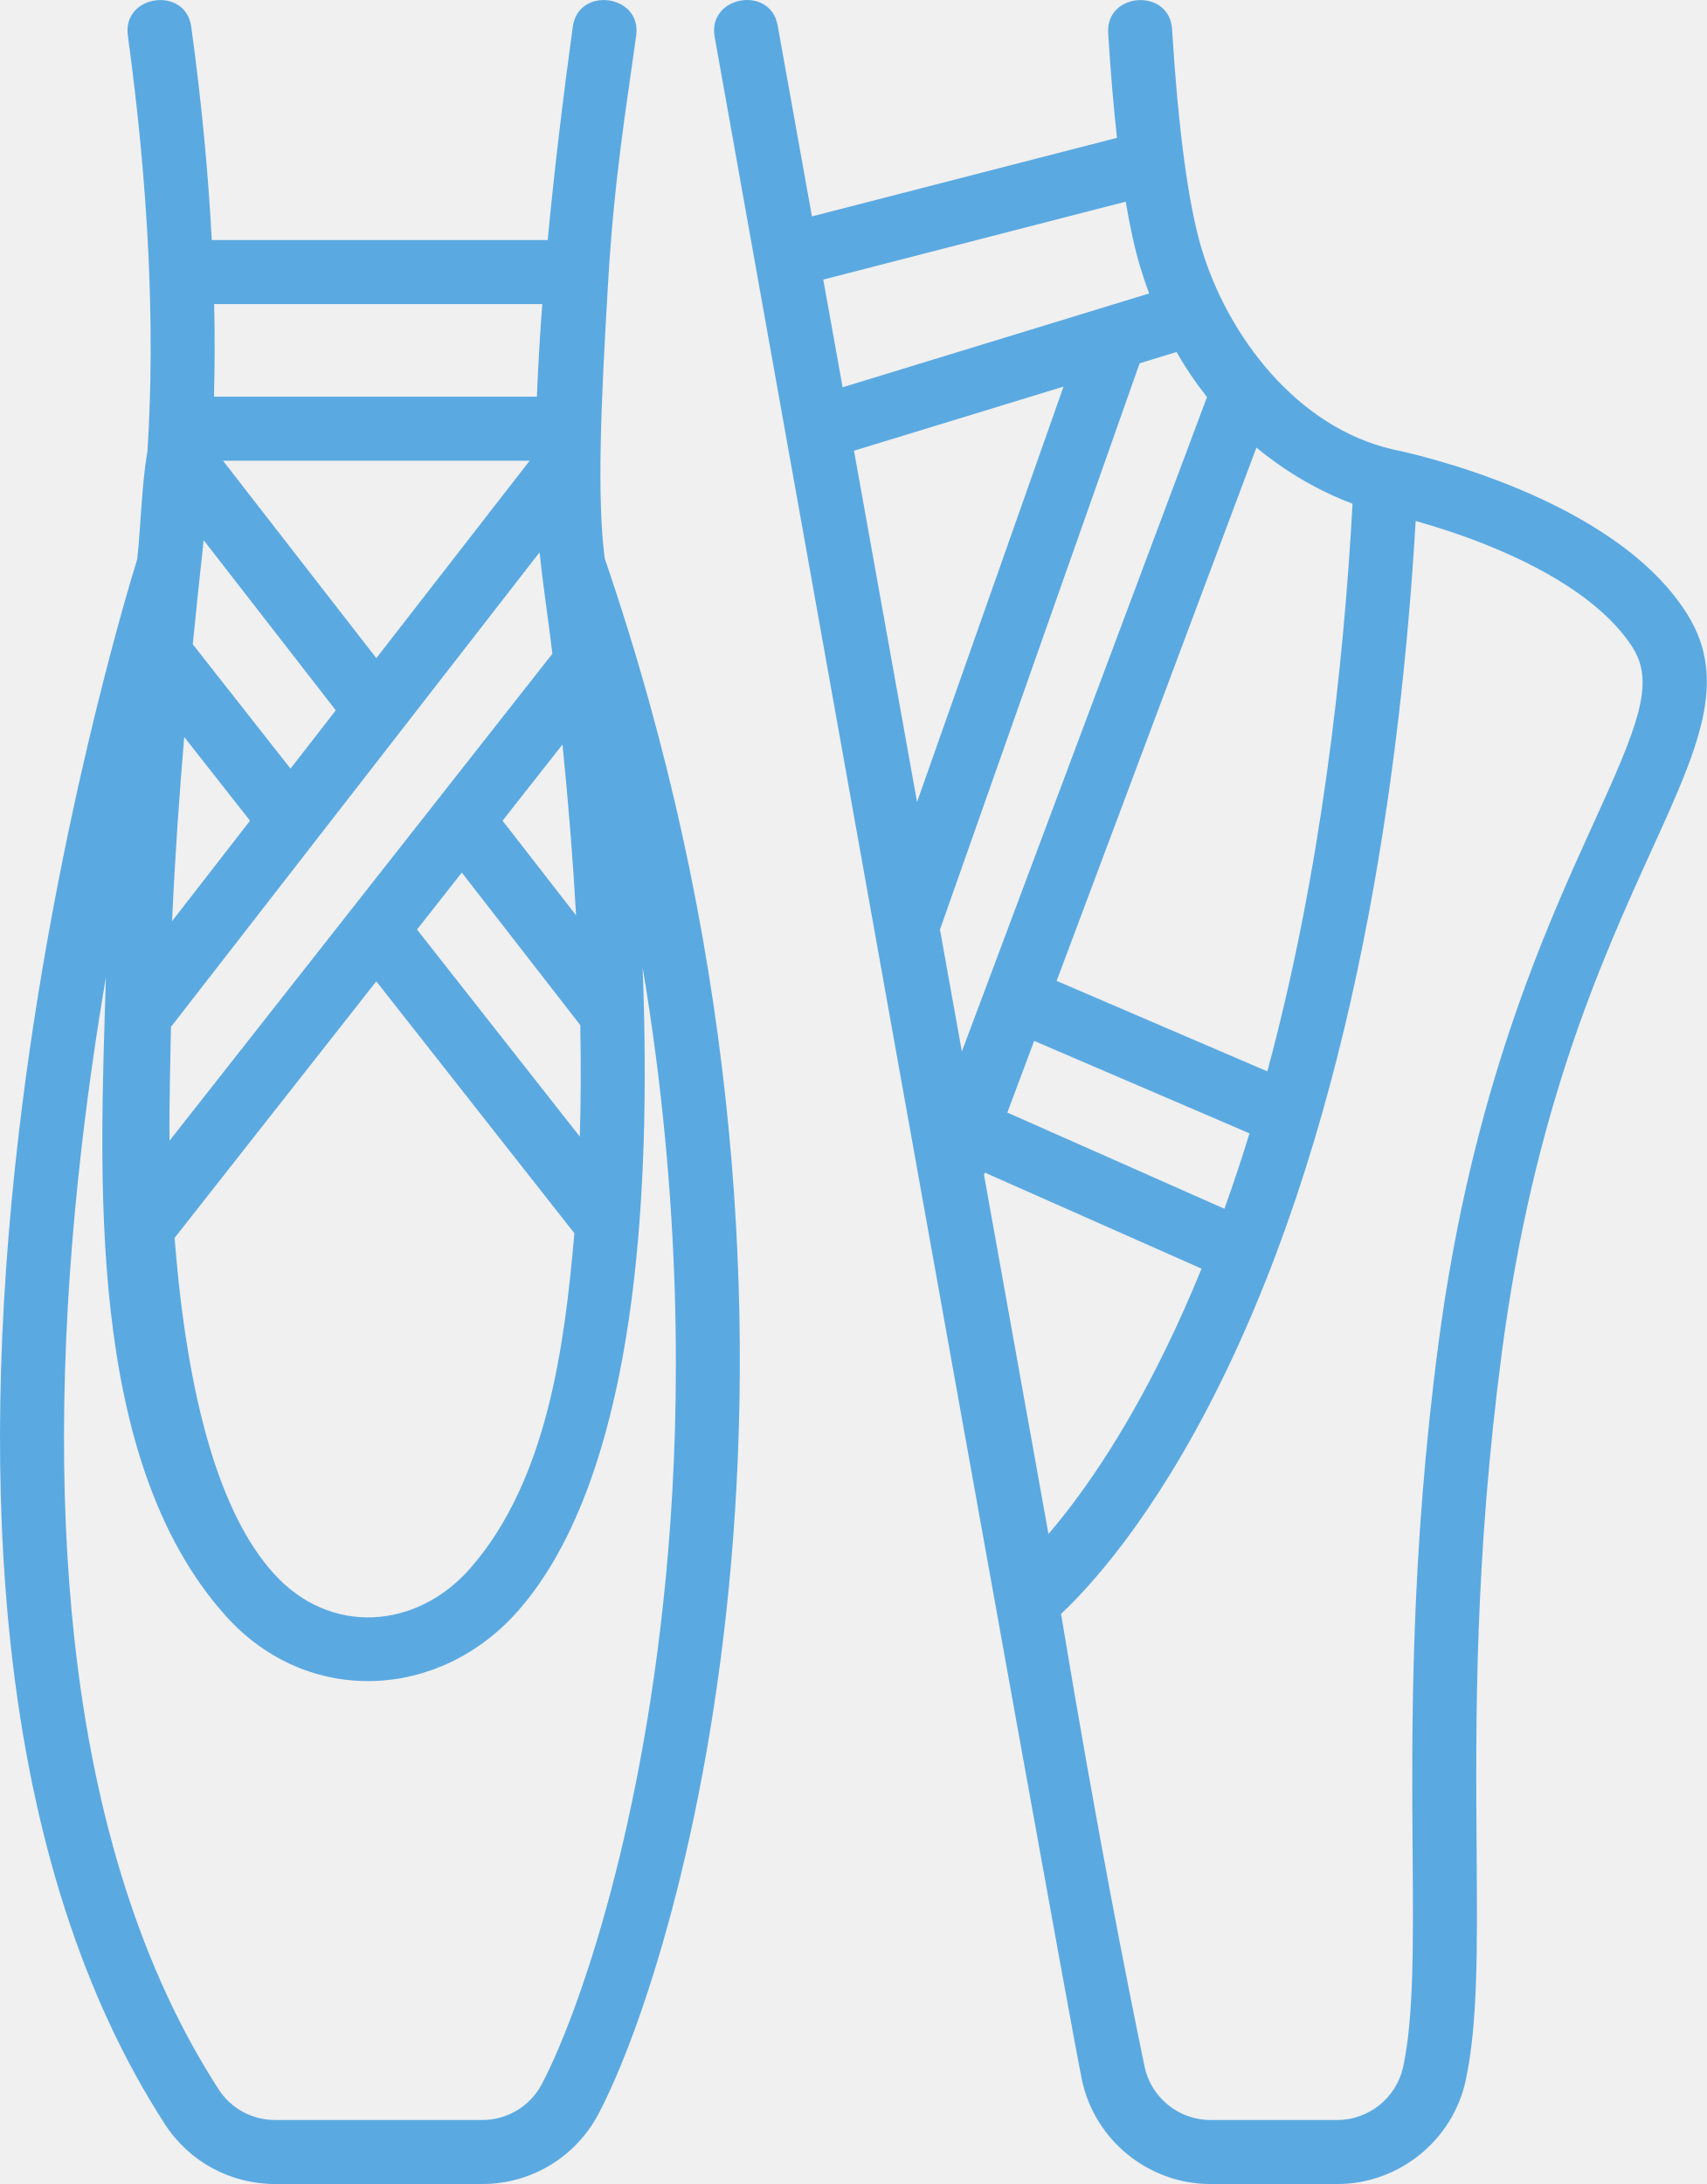
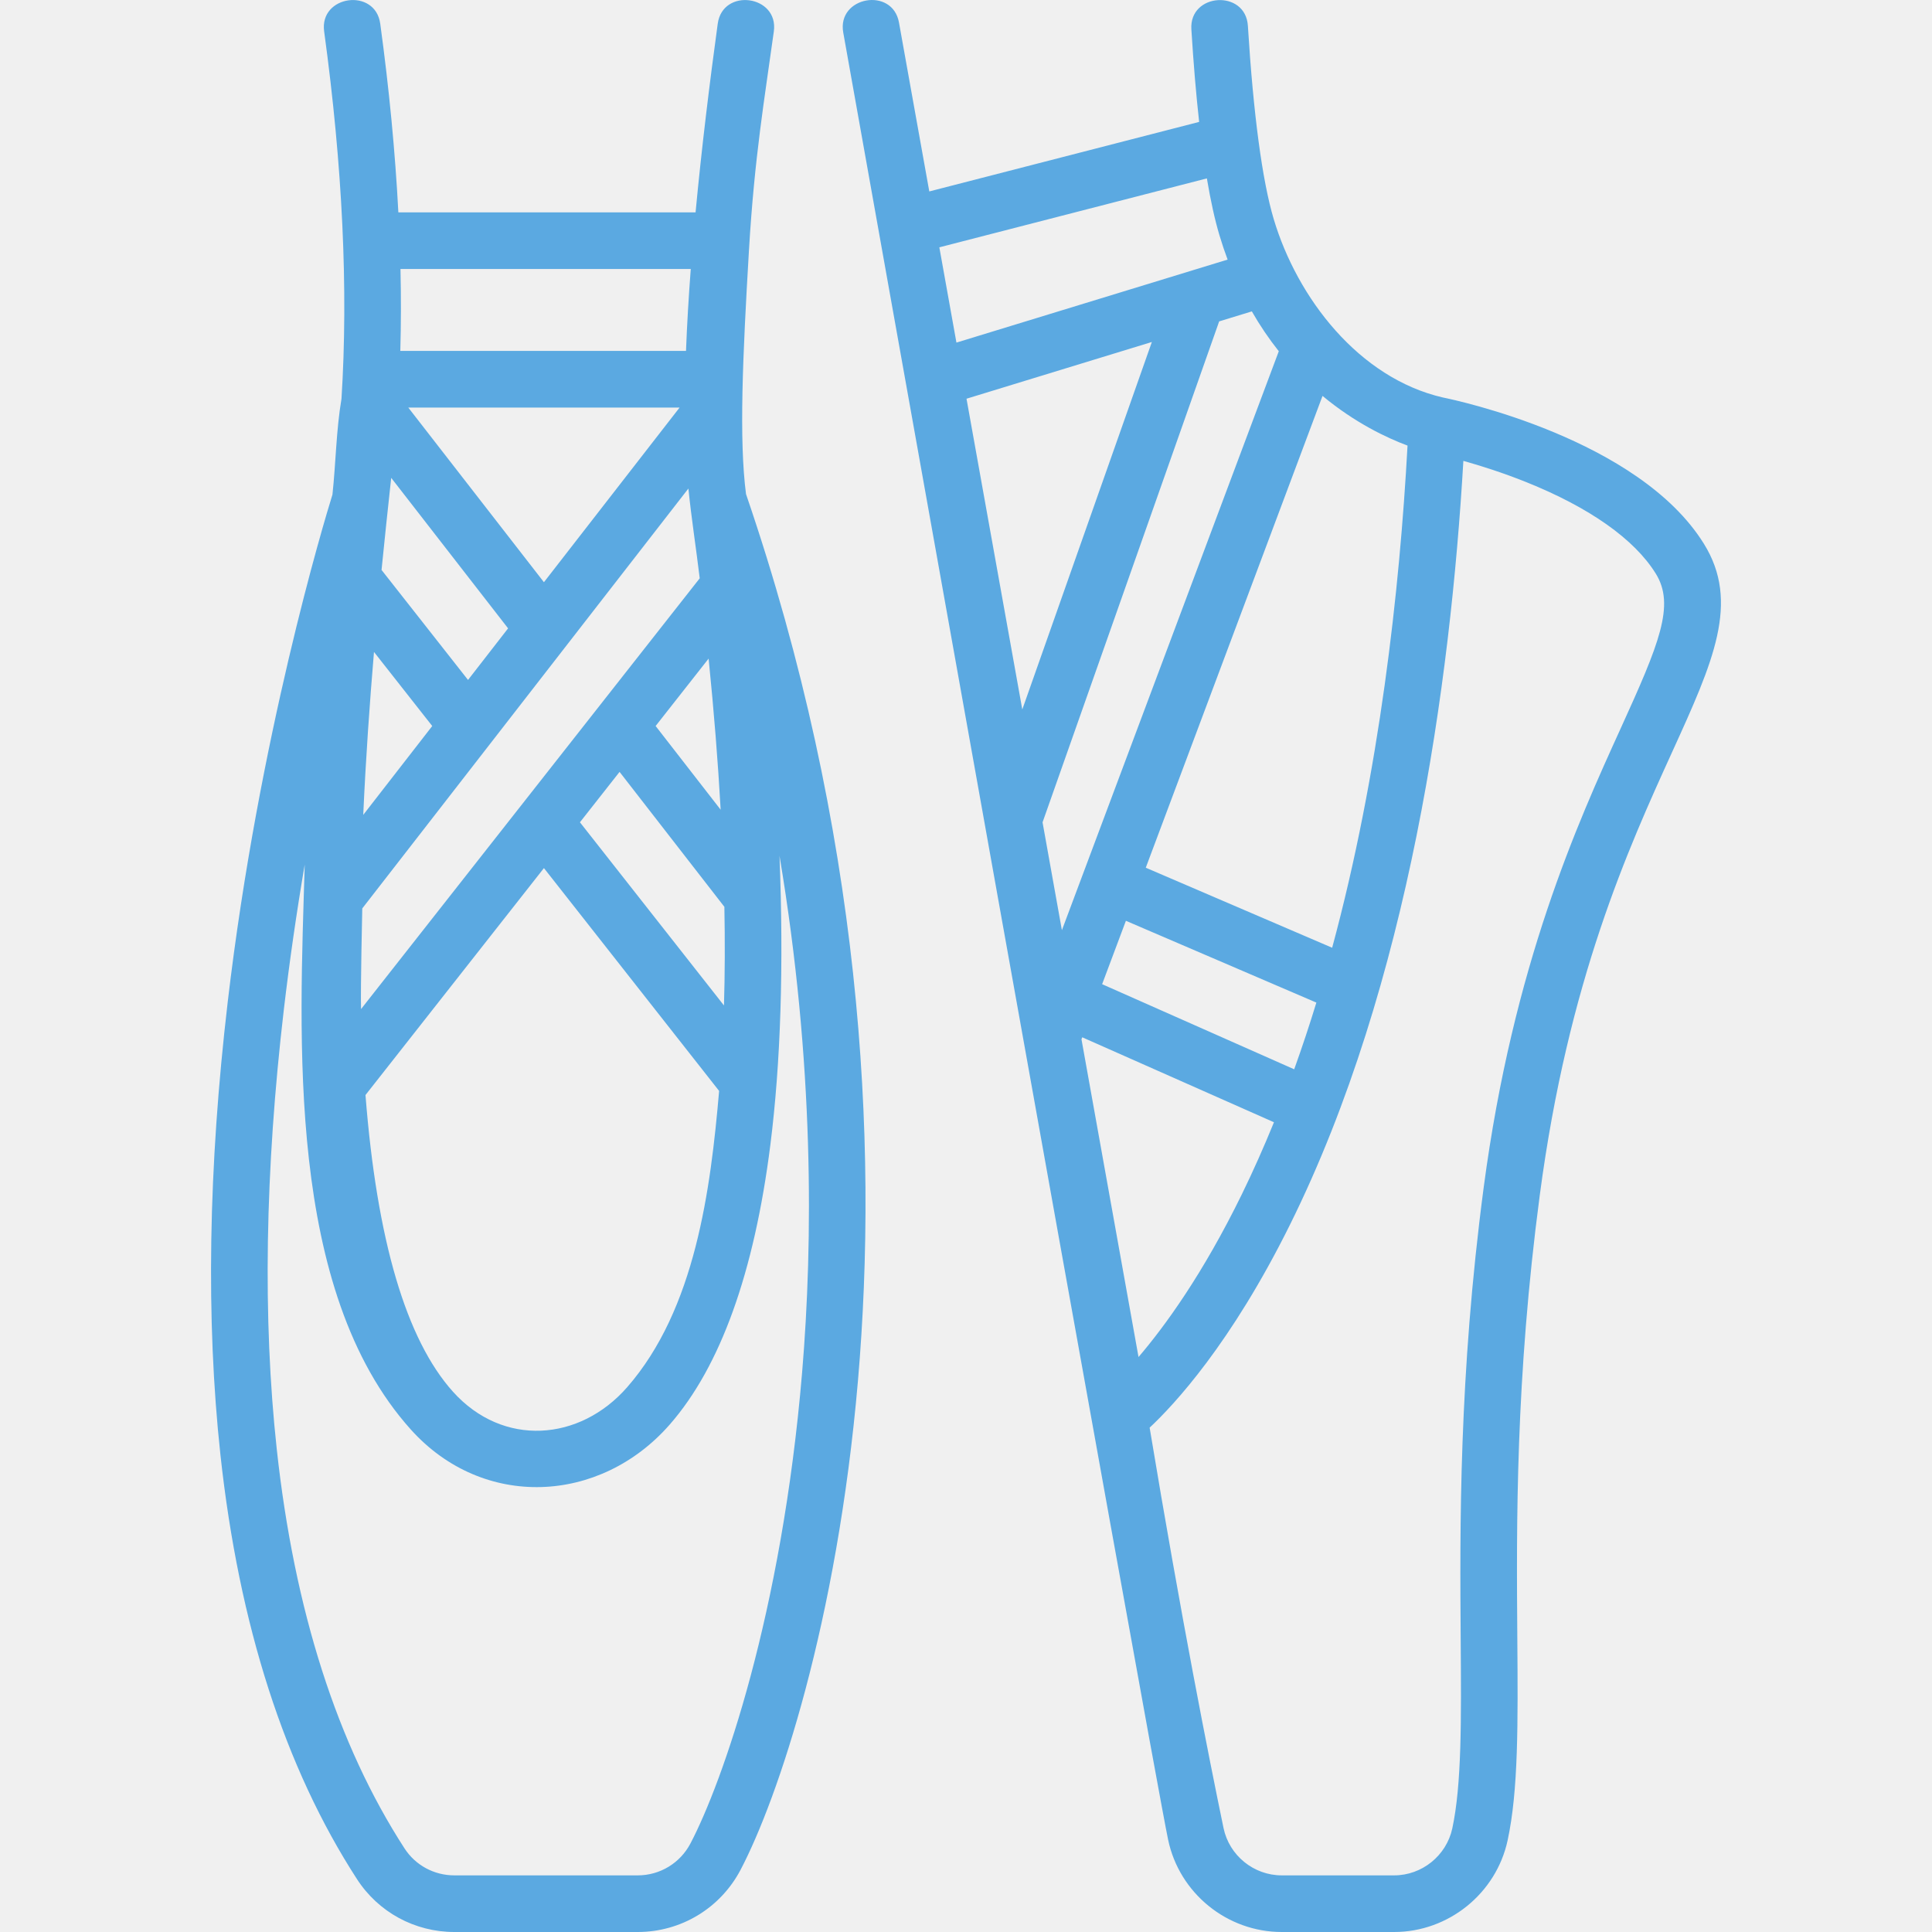
- <svg xmlns="http://www.w3.org/2000/svg" preserveAspectRatio="none" overflow="visible" style="display: block;" width="62.523" height="80" viewBox="0 0 62.523 80" fill="none">
-   <g id="Group">
-     <path id="Vector" d="M22.274 10.36C22.503 6.488 22.927 4.047 23.304 1.3C23.511 -0.202 21.187 -0.52 20.981 0.981C20.652 3.378 20.318 6.089 20.063 8.794H7.757C7.627 6.306 7.378 3.699 7.006 0.982C6.801 -0.521 4.478 -0.202 4.683 1.299C5.448 6.897 5.688 12.002 5.402 16.515C5.183 17.804 5.167 19.176 5.027 20.481C4.681 21.597 1.977 30.537 0.692 41.483C-0.115 48.347 -0.216 54.657 0.389 60.237C1.153 67.288 3.056 73.201 6.045 77.814C6.932 79.183 8.439 80 10.076 80H17.669C19.463 80 21.095 79.011 21.929 77.42C25.028 71.506 31.708 48.364 22.152 20.459C21.859 18.199 22.013 14.785 22.274 10.36ZM16.916 31.962L21.256 37.55C21.284 38.975 21.278 40.337 21.239 41.635L15.275 34.049L16.916 31.962ZM18.409 30.062L20.604 27.271C20.825 29.458 20.991 31.545 21.102 33.529L18.409 30.062ZM6.211 41.784C6.186 40.93 6.262 37.616 6.262 37.616L19.766 20.23C19.892 21.471 20.086 22.707 20.235 23.946L6.211 41.784ZM6.302 33.742C6.409 31.384 6.57 29.094 6.748 26.996L9.159 30.063L6.302 33.742ZM19.394 16.886L13.785 24.108L8.168 16.876H19.403C19.4 16.879 19.397 16.882 19.394 16.886ZM12.3 26.019L10.641 28.155L7.061 23.6C7.187 22.329 7.322 21.058 7.46 19.787L12.3 26.019ZM13.784 35.946L21.039 45.173C20.685 49.268 20.052 54.211 17.233 57.439C15.267 59.692 12.084 59.93 10.016 57.626C8.077 55.467 6.865 51.345 6.396 45.343L13.784 35.946ZM19.864 11.139C19.777 12.296 19.709 13.435 19.667 14.531H7.838C7.868 13.43 7.87 12.299 7.845 11.139H19.864ZM24.476 56.815C23.634 66.862 21.174 73.81 19.852 76.332C19.424 77.148 18.588 77.655 17.669 77.655H10.076C9.237 77.655 8.465 77.238 8.013 76.539C5.228 72.241 3.448 66.679 2.722 60.006C2.134 54.606 2.233 48.48 3.015 41.797C3.251 39.792 3.539 37.792 3.879 35.801C3.671 42.932 3.088 53.419 8.271 59.192C11.258 62.52 16.109 62.291 18.999 58.981C21.092 56.584 22.491 52.693 23.159 47.415C23.59 44.005 23.716 40.001 23.54 35.438C24.981 44.024 24.927 51.422 24.476 56.815ZM61.815 22.515C59.114 18.164 51.53 16.564 51.008 16.459C47.526 15.654 44.978 12.338 44.003 9.073C43.528 7.482 43.159 4.714 42.933 1.068C42.84 -0.445 40.499 -0.3 40.593 1.213C40.68 2.627 40.788 3.906 40.916 5.049L29.741 7.927L28.486 0.933C28.218 -0.559 25.91 -0.144 26.178 1.347C26.178 1.347 38.93 72.806 39.629 76.173C40.09 78.391 42.069 80 44.335 80H48.99C51.238 80 53.214 78.405 53.688 76.208C54.136 74.134 54.116 71.366 54.09 67.862C54.054 63.078 54.011 57.123 55.02 49.487C56.196 40.601 58.686 35.129 60.504 31.133C62.201 27.405 63.322 24.941 61.815 22.515ZM49.544 18.451C49.218 24.45 48.384 31.983 46.423 39.244L38.705 35.93L46.024 16.394C47.371 17.512 48.687 18.132 49.544 18.451ZM36.044 43.035L36.075 42.953L44.013 46.471C43.6 47.483 43.159 48.478 42.686 49.447C41.068 52.758 39.495 54.917 38.406 56.192L36.044 43.035ZM31.282 16.51L38.958 14.161L33.592 29.379L31.282 16.51ZM34.431 34.051L41.744 13.308L43.097 12.894C43.427 13.472 43.8 14.023 44.213 14.545L35.233 38.517L34.431 34.051ZM44.851 44.277L36.899 40.753L37.882 38.128L45.77 41.515C45.485 42.443 45.179 43.364 44.851 44.277ZM41.236 7.387C41.391 8.311 41.564 9.099 41.756 9.743C41.861 10.092 41.974 10.426 42.094 10.749L30.865 14.186L30.157 10.241L41.236 7.387ZM58.37 30.162C56.597 34.059 53.917 39.948 52.696 49.18C51.665 56.978 51.711 63.279 51.745 67.88C51.77 71.239 51.79 73.893 51.397 75.713C51.154 76.838 50.142 77.655 48.99 77.655H44.335C43.175 77.655 42.161 76.831 41.925 75.696C41.318 72.774 40.175 67.014 38.866 59.116C39.87 58.178 42.232 55.648 44.684 50.697C49.617 40.736 51.32 28.267 51.856 19.084C52.559 19.281 53.478 19.57 54.454 19.961C57.081 21.015 58.938 22.325 59.824 23.752C60.634 25.057 59.964 26.66 58.37 30.162Z" fill="#5BA9E1" />
+ <svg xmlns="http://www.w3.org/2000/svg" width="80" height="80" viewBox="0 0 80 80" fill="none">
+   <g clip-path="url(#clip0_249_139)">
+     <path d="M31.013 10.36C31.242 6.488 31.665 4.047 32.043 1.3C32.249 -0.202 29.926 -0.52 29.72 0.981C29.391 3.378 29.057 6.088 28.802 8.794H16.495C16.365 6.306 16.116 3.699 15.745 0.982C15.54 -0.521 13.217 -0.202 13.422 1.299C14.187 6.897 14.426 12.002 14.14 16.515C13.921 17.804 13.906 19.176 13.766 20.481C13.419 21.596 10.716 30.537 9.43 41.483C8.624 48.347 8.522 54.657 9.127 60.237C9.892 67.287 11.795 73.201 14.784 77.814C15.671 79.183 17.178 80 18.815 80H26.408C28.202 80 29.834 79.011 30.668 77.42C33.767 71.506 40.447 48.363 30.891 20.459C30.598 18.199 30.752 14.785 31.013 10.36ZM25.655 31.962L29.995 37.55C30.022 38.975 30.017 40.337 29.978 41.634L24.014 34.049L25.655 31.962ZM27.148 30.062L29.342 27.271C29.563 29.458 29.73 31.545 29.841 33.529L27.148 30.062ZM14.95 41.784C14.925 40.93 15.001 37.616 15.001 37.616L28.505 20.229C28.631 21.471 28.825 22.707 28.974 23.946L14.95 41.784ZM15.041 33.742C15.147 31.383 15.309 29.094 15.486 26.996L17.898 30.063L15.041 33.742ZM28.133 16.886L22.523 24.108L16.906 16.876H28.141C28.139 16.879 28.136 16.882 28.133 16.886ZM21.039 26.019L19.38 28.155L15.799 23.6C15.925 22.328 16.061 21.058 16.199 19.787L21.039 26.019ZM22.523 35.946L29.777 45.173C29.424 49.267 28.791 54.21 25.972 57.439C24.005 59.692 20.823 59.93 18.755 57.626C16.816 55.466 15.604 51.345 15.134 45.343L22.523 35.946ZM28.603 11.139C28.515 12.296 28.448 13.435 28.406 14.531H16.576C16.607 13.43 16.609 12.299 16.583 11.139H28.603ZM33.215 56.815C32.373 66.862 29.912 73.81 28.591 76.332C28.163 77.148 27.326 77.655 26.408 77.655H18.815C17.976 77.655 17.204 77.238 16.751 76.539C13.967 72.241 12.186 66.679 11.46 60.006C10.873 54.606 10.972 48.48 11.754 41.797C11.99 39.791 12.278 37.792 12.618 35.801C12.41 42.932 11.827 53.419 17.01 59.192C19.997 62.52 24.848 62.291 27.738 58.981C29.831 56.584 31.23 52.692 31.898 47.415C32.329 44.005 32.455 40.001 32.278 35.438C33.719 44.024 33.666 51.422 33.215 56.815ZM70.554 22.515C67.852 18.164 60.269 16.564 59.746 16.459C56.264 15.654 53.717 12.338 52.742 9.072C52.267 7.482 51.897 4.714 51.672 1.068C51.578 -0.445 49.238 -0.3 49.332 1.213C49.419 2.627 49.527 3.906 49.654 5.048L38.48 7.927L37.225 0.933C36.957 -0.559 34.649 -0.144 34.917 1.347C34.917 1.347 47.668 72.806 48.368 76.173C48.829 78.391 50.808 80 53.074 80H57.729C59.977 80 61.953 78.405 62.427 76.207C62.875 74.134 62.855 71.366 62.829 67.862C62.793 63.078 62.749 57.123 63.759 49.487C64.934 40.601 67.425 35.129 69.243 31.133C70.94 27.404 72.061 24.941 70.554 22.515ZM58.283 18.451C57.956 24.45 57.123 31.983 55.162 39.244L47.444 35.93L54.763 16.394C56.109 17.512 57.426 18.132 58.283 18.451ZM44.782 43.035L44.813 42.952L52.752 46.47C52.339 47.483 51.898 48.478 51.425 49.447C49.807 52.758 48.234 54.917 47.144 56.192L44.782 43.035ZM40.021 16.51L47.696 14.161L42.331 29.378L40.021 16.51ZM43.17 34.051L50.483 13.308L51.836 12.894C52.166 13.472 52.539 14.023 52.952 14.544L43.971 38.517L43.17 34.051ZM53.59 44.277L45.637 40.753L46.621 38.128L54.508 41.515C54.224 42.443 53.918 43.364 53.59 44.277ZM49.974 7.387C50.129 8.311 50.303 9.099 50.495 9.743C50.599 10.091 50.712 10.426 50.833 10.749L39.604 14.186L38.896 10.241L49.974 7.387ZM67.109 30.162C65.336 34.059 62.656 39.948 61.435 49.18C60.404 56.978 60.45 63.279 60.484 67.88C60.509 71.239 60.528 73.892 60.136 75.713C59.892 76.838 58.88 77.655 57.729 77.655H53.074C51.913 77.655 50.9 76.831 50.664 75.696C50.057 72.774 48.914 67.014 47.604 59.116C48.609 58.177 50.971 55.648 53.423 50.697C58.355 40.736 60.059 28.266 60.595 19.084C61.298 19.281 62.217 19.57 63.193 19.961C65.82 21.015 67.677 22.325 68.562 23.752C69.373 25.057 68.703 26.66 67.109 30.162Z" fill="#5BA9E1" />
  </g>
+   <defs>
+     <clipPath id="clip0_249_139">
+       <rect width="80" height="80" fill="white" />
+     </clipPath>
+   </defs>
</svg>
